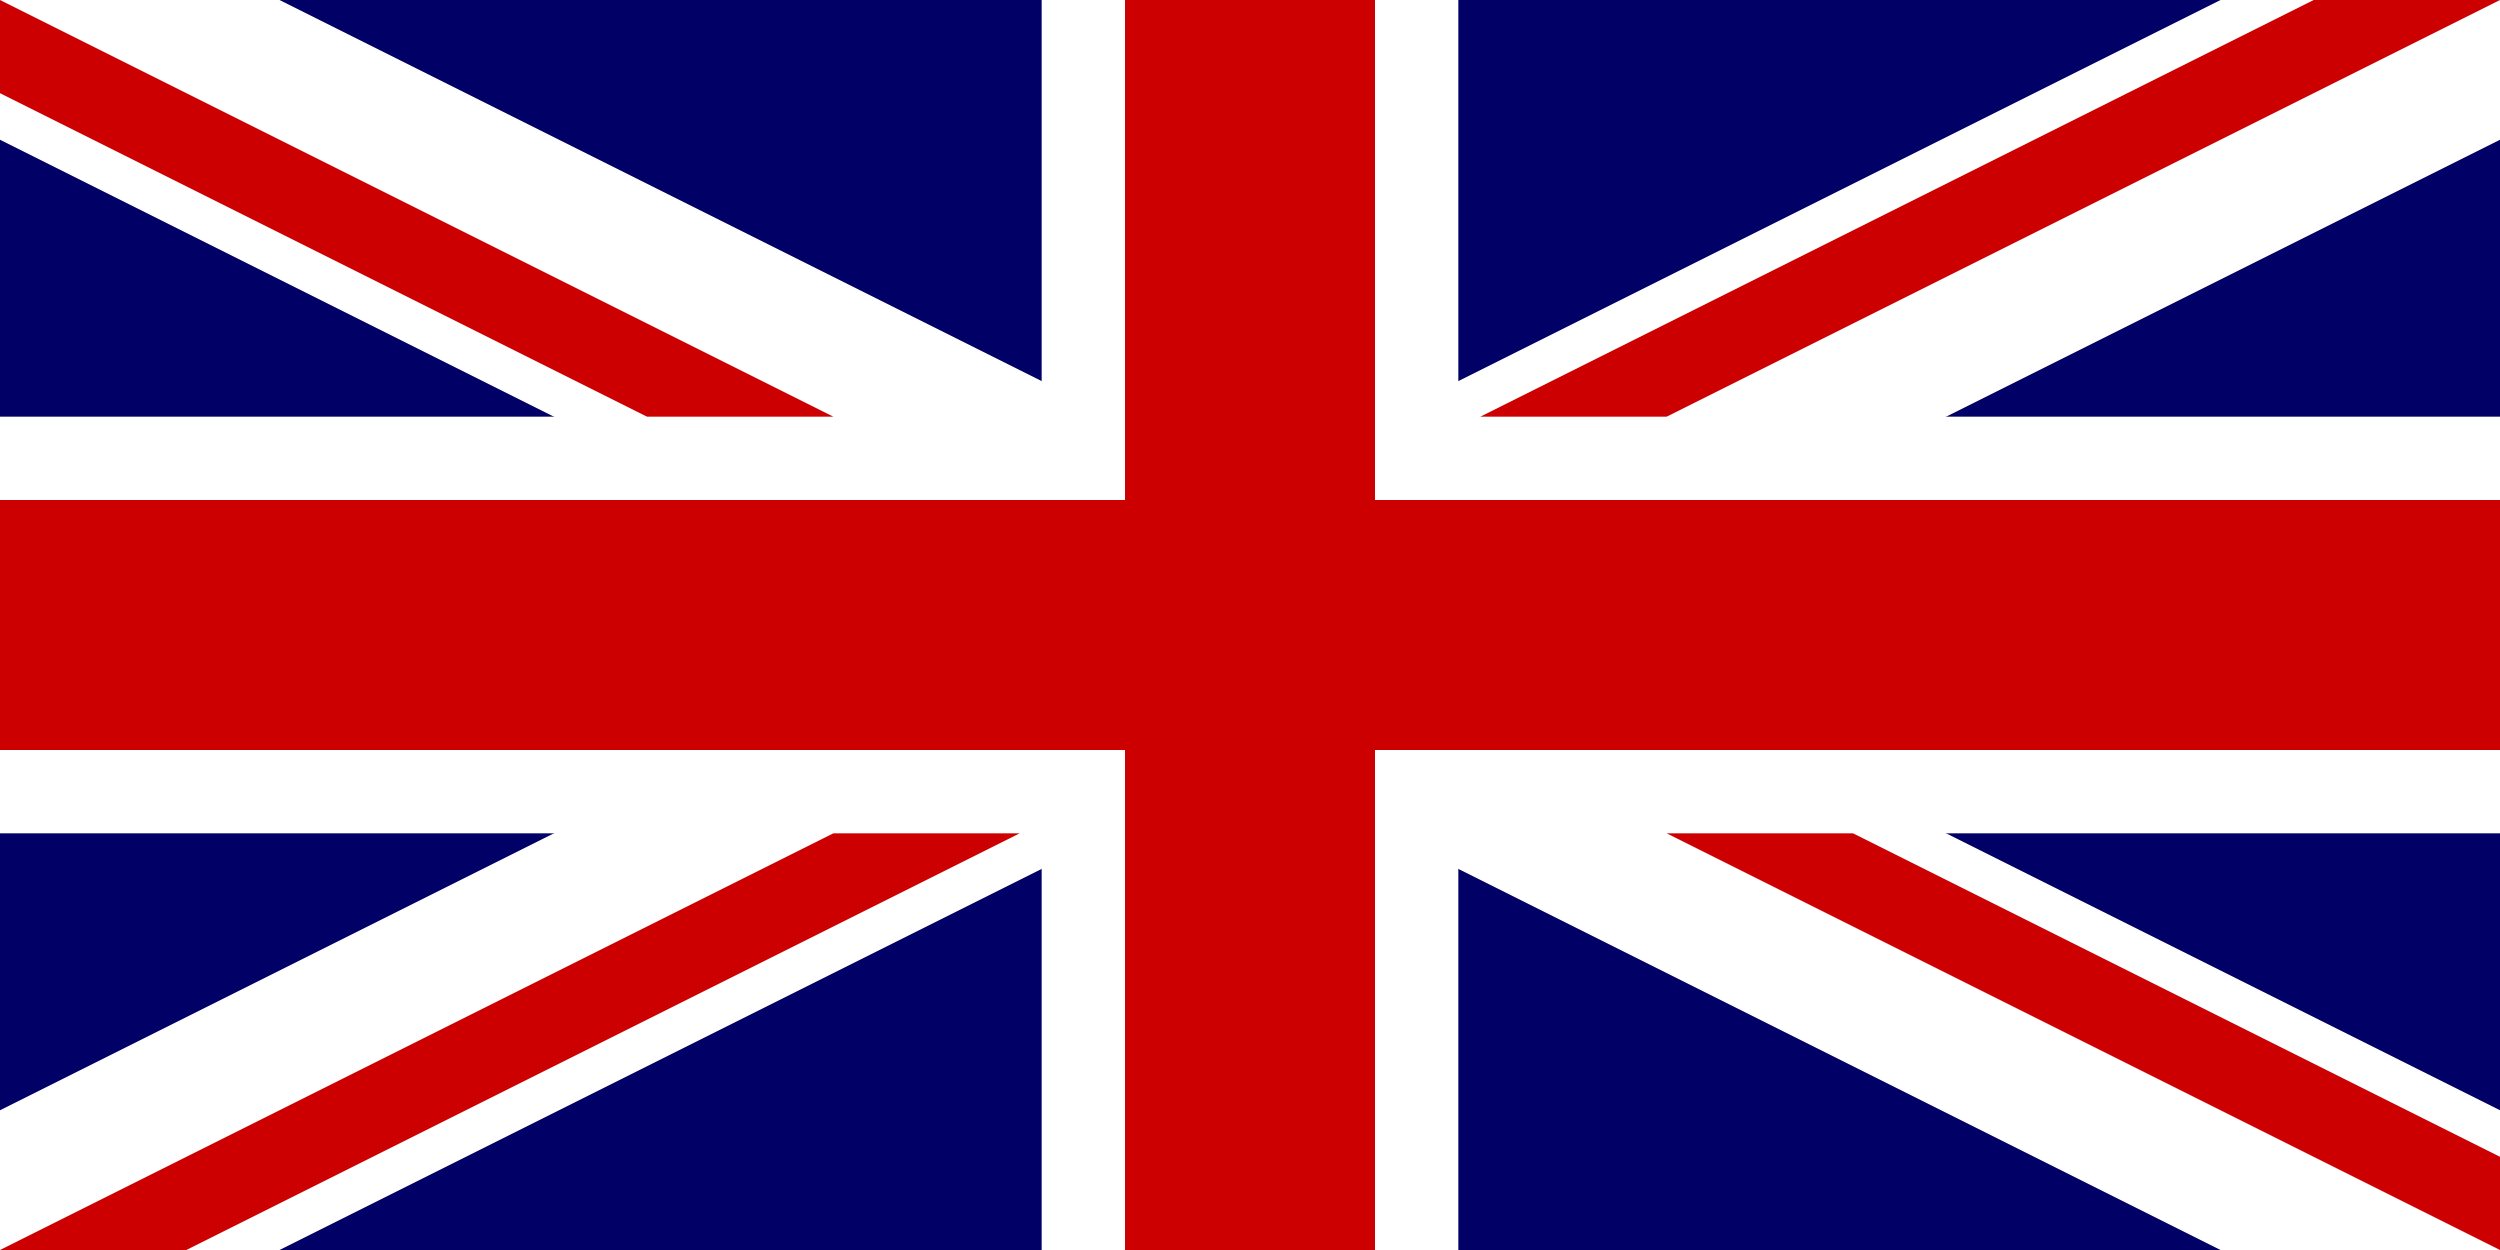
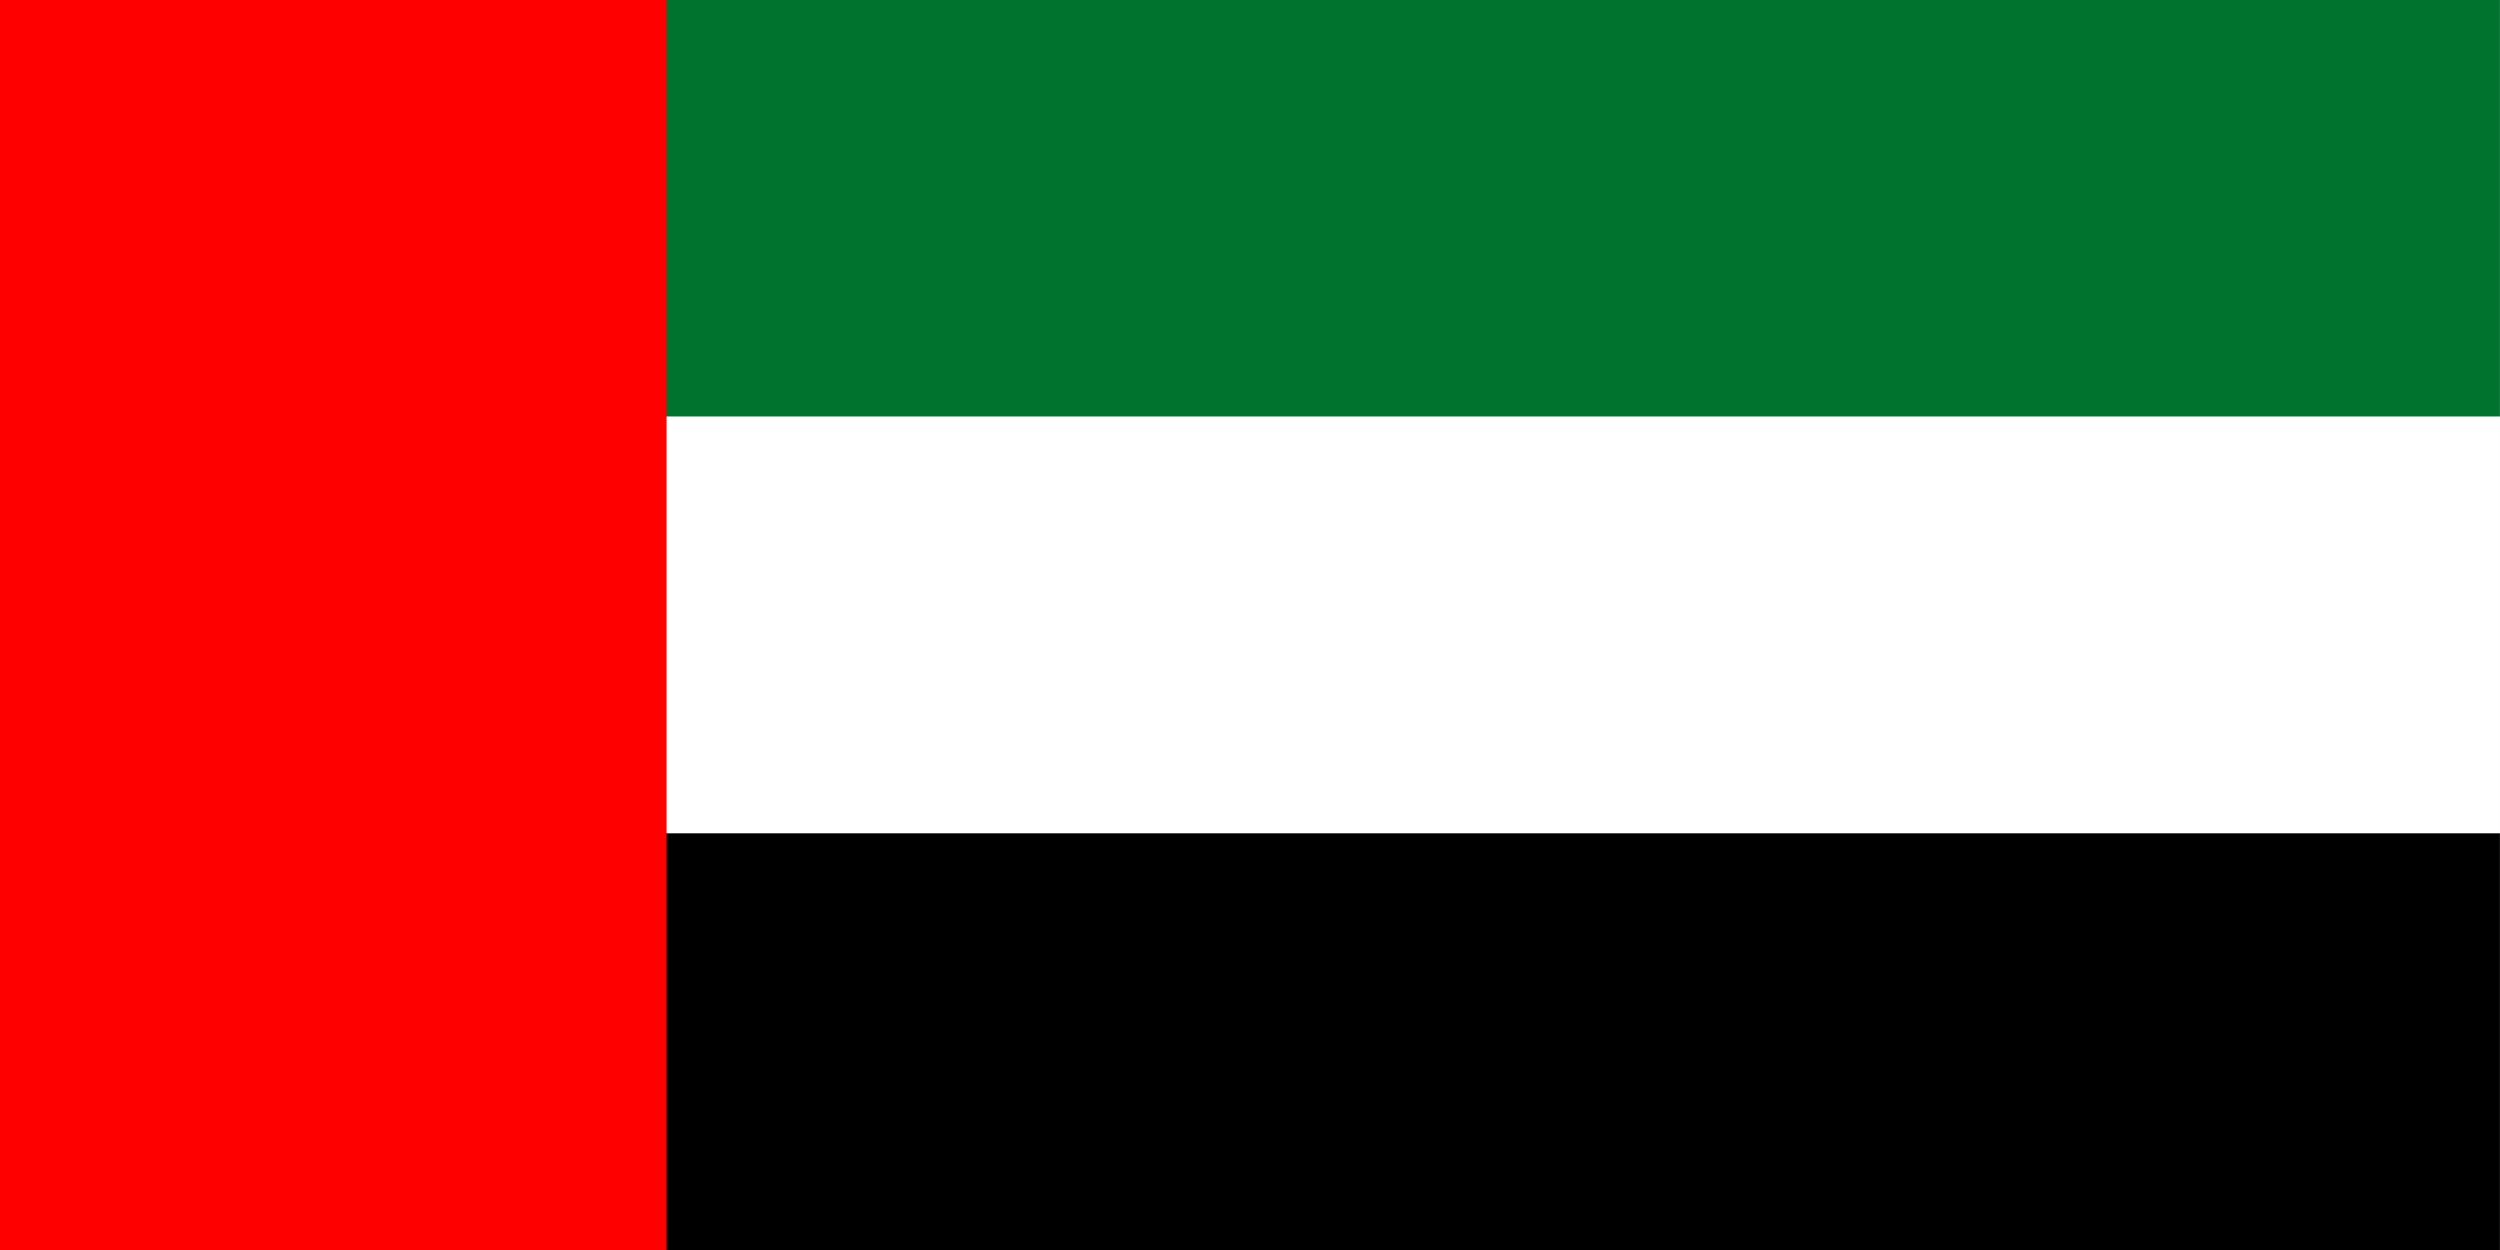
- <svg xmlns="http://www.w3.org/2000/svg" id="g578" width="30" height="15" viewBox="0 0 30 15">
-   <rect id="rect124" width="30" height="15" fill="#006" />
-   <g id="g584">
-     <path id="path146" d="M0,0V1.677L26.646,15H30V13.323L3.354,0H0ZM30,0V1.677L3.354,15H0V13.323L26.646,0Z" fill="#fff" />
-     <path id="path136" d="M12.5,0V15h5V0ZM0,5v5H30V5Z" fill="#fff" />
-     <path id="path141" d="M0,6V9H30V6ZM13.5,0V15h3V0Z" fill="#c00" />
-     <path id="path150" d="M0,15l10-5h2.236l-10,5ZM0,0,10,5H7.764L0,1.118V0ZM17.764,5l10-5H30L20,5ZM30,15,20,10h2.236L30,13.882Z" fill="#c00" />
+ <svg xmlns="http://www.w3.org/2000/svg" width="30" height="15" viewBox="0 0 30 15">
+   <g id="Wikipedia-Flags-AE-United-Arab-Emirates-Flag" transform="translate(-0.184 0.34)">
+     <rect id="green" width="30" height="5" transform="translate(0.183 -0.34)" fill="#00732f" />
+     <rect id="Rectangle_7011" data-name="Rectangle 7011" width="30" height="5" transform="translate(0.183 4.66)" fill="#fff" />
+     <rect id="Rectangle_7012" data-name="Rectangle 7012" width="30" height="5" transform="translate(0.183 9.66)" />
+     <rect id="red" width="8" height="15" transform="translate(0.183 -0.34)" fill="red" />
  </g>
</svg>
